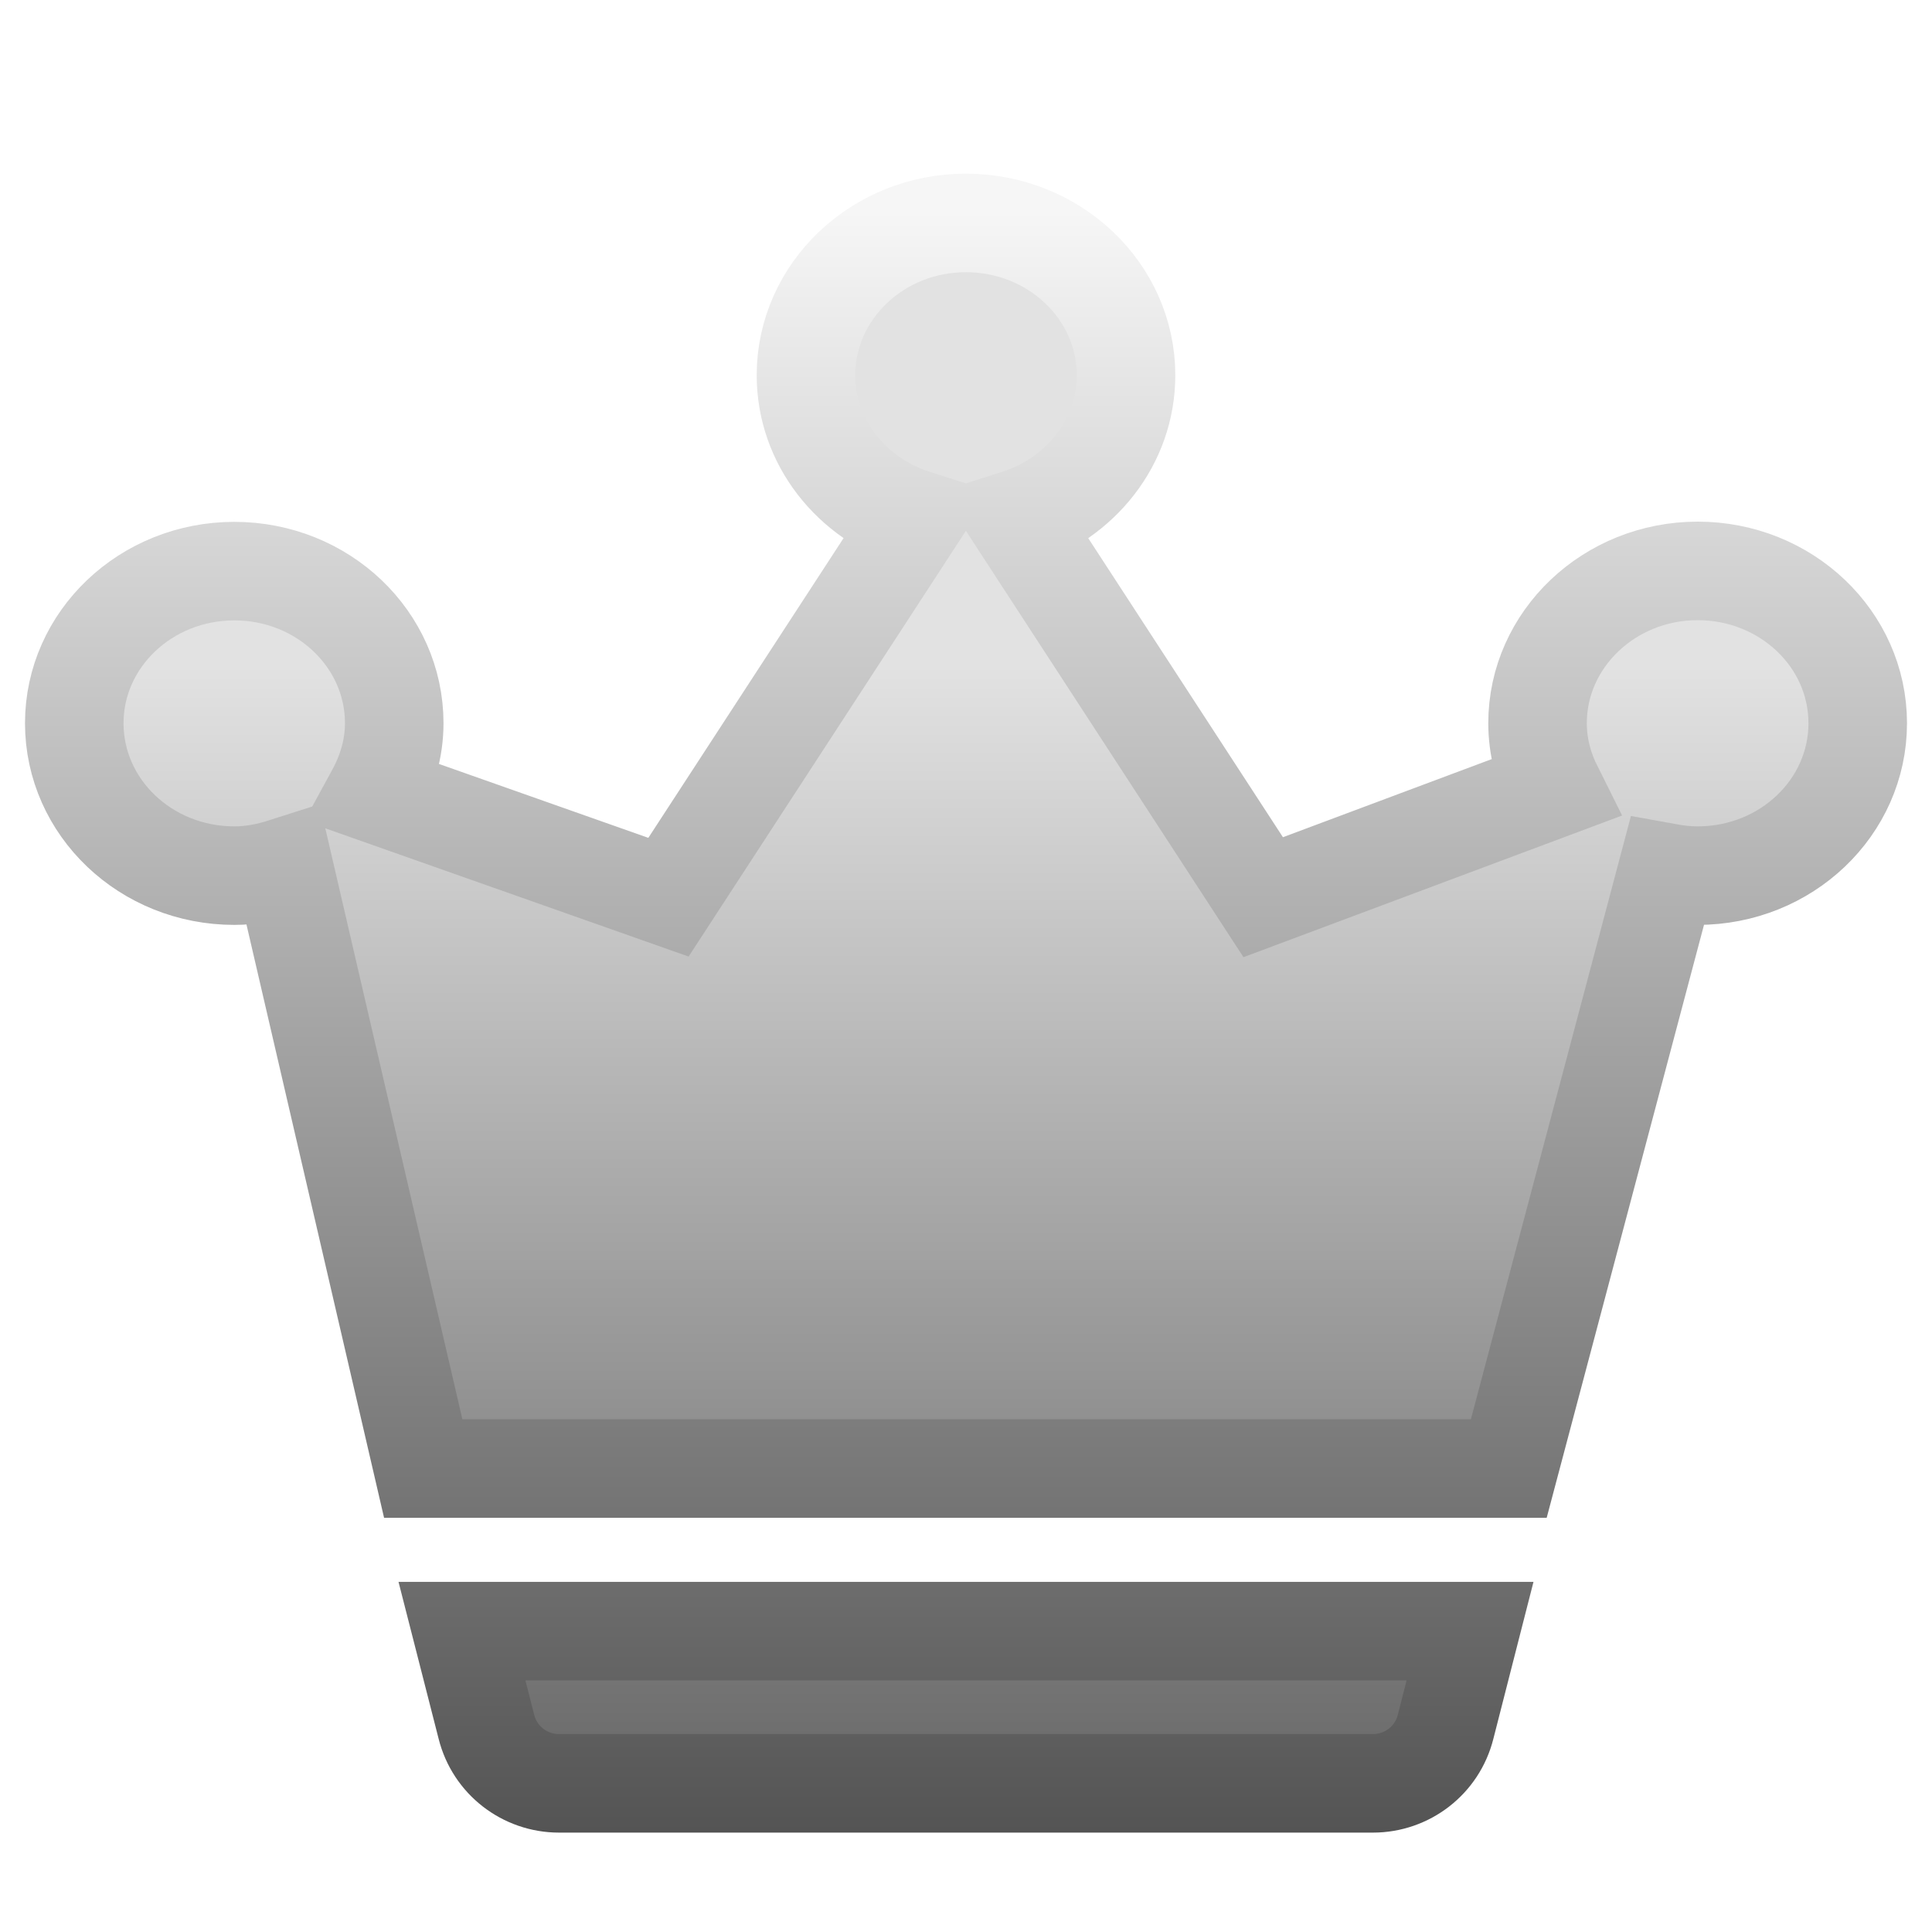
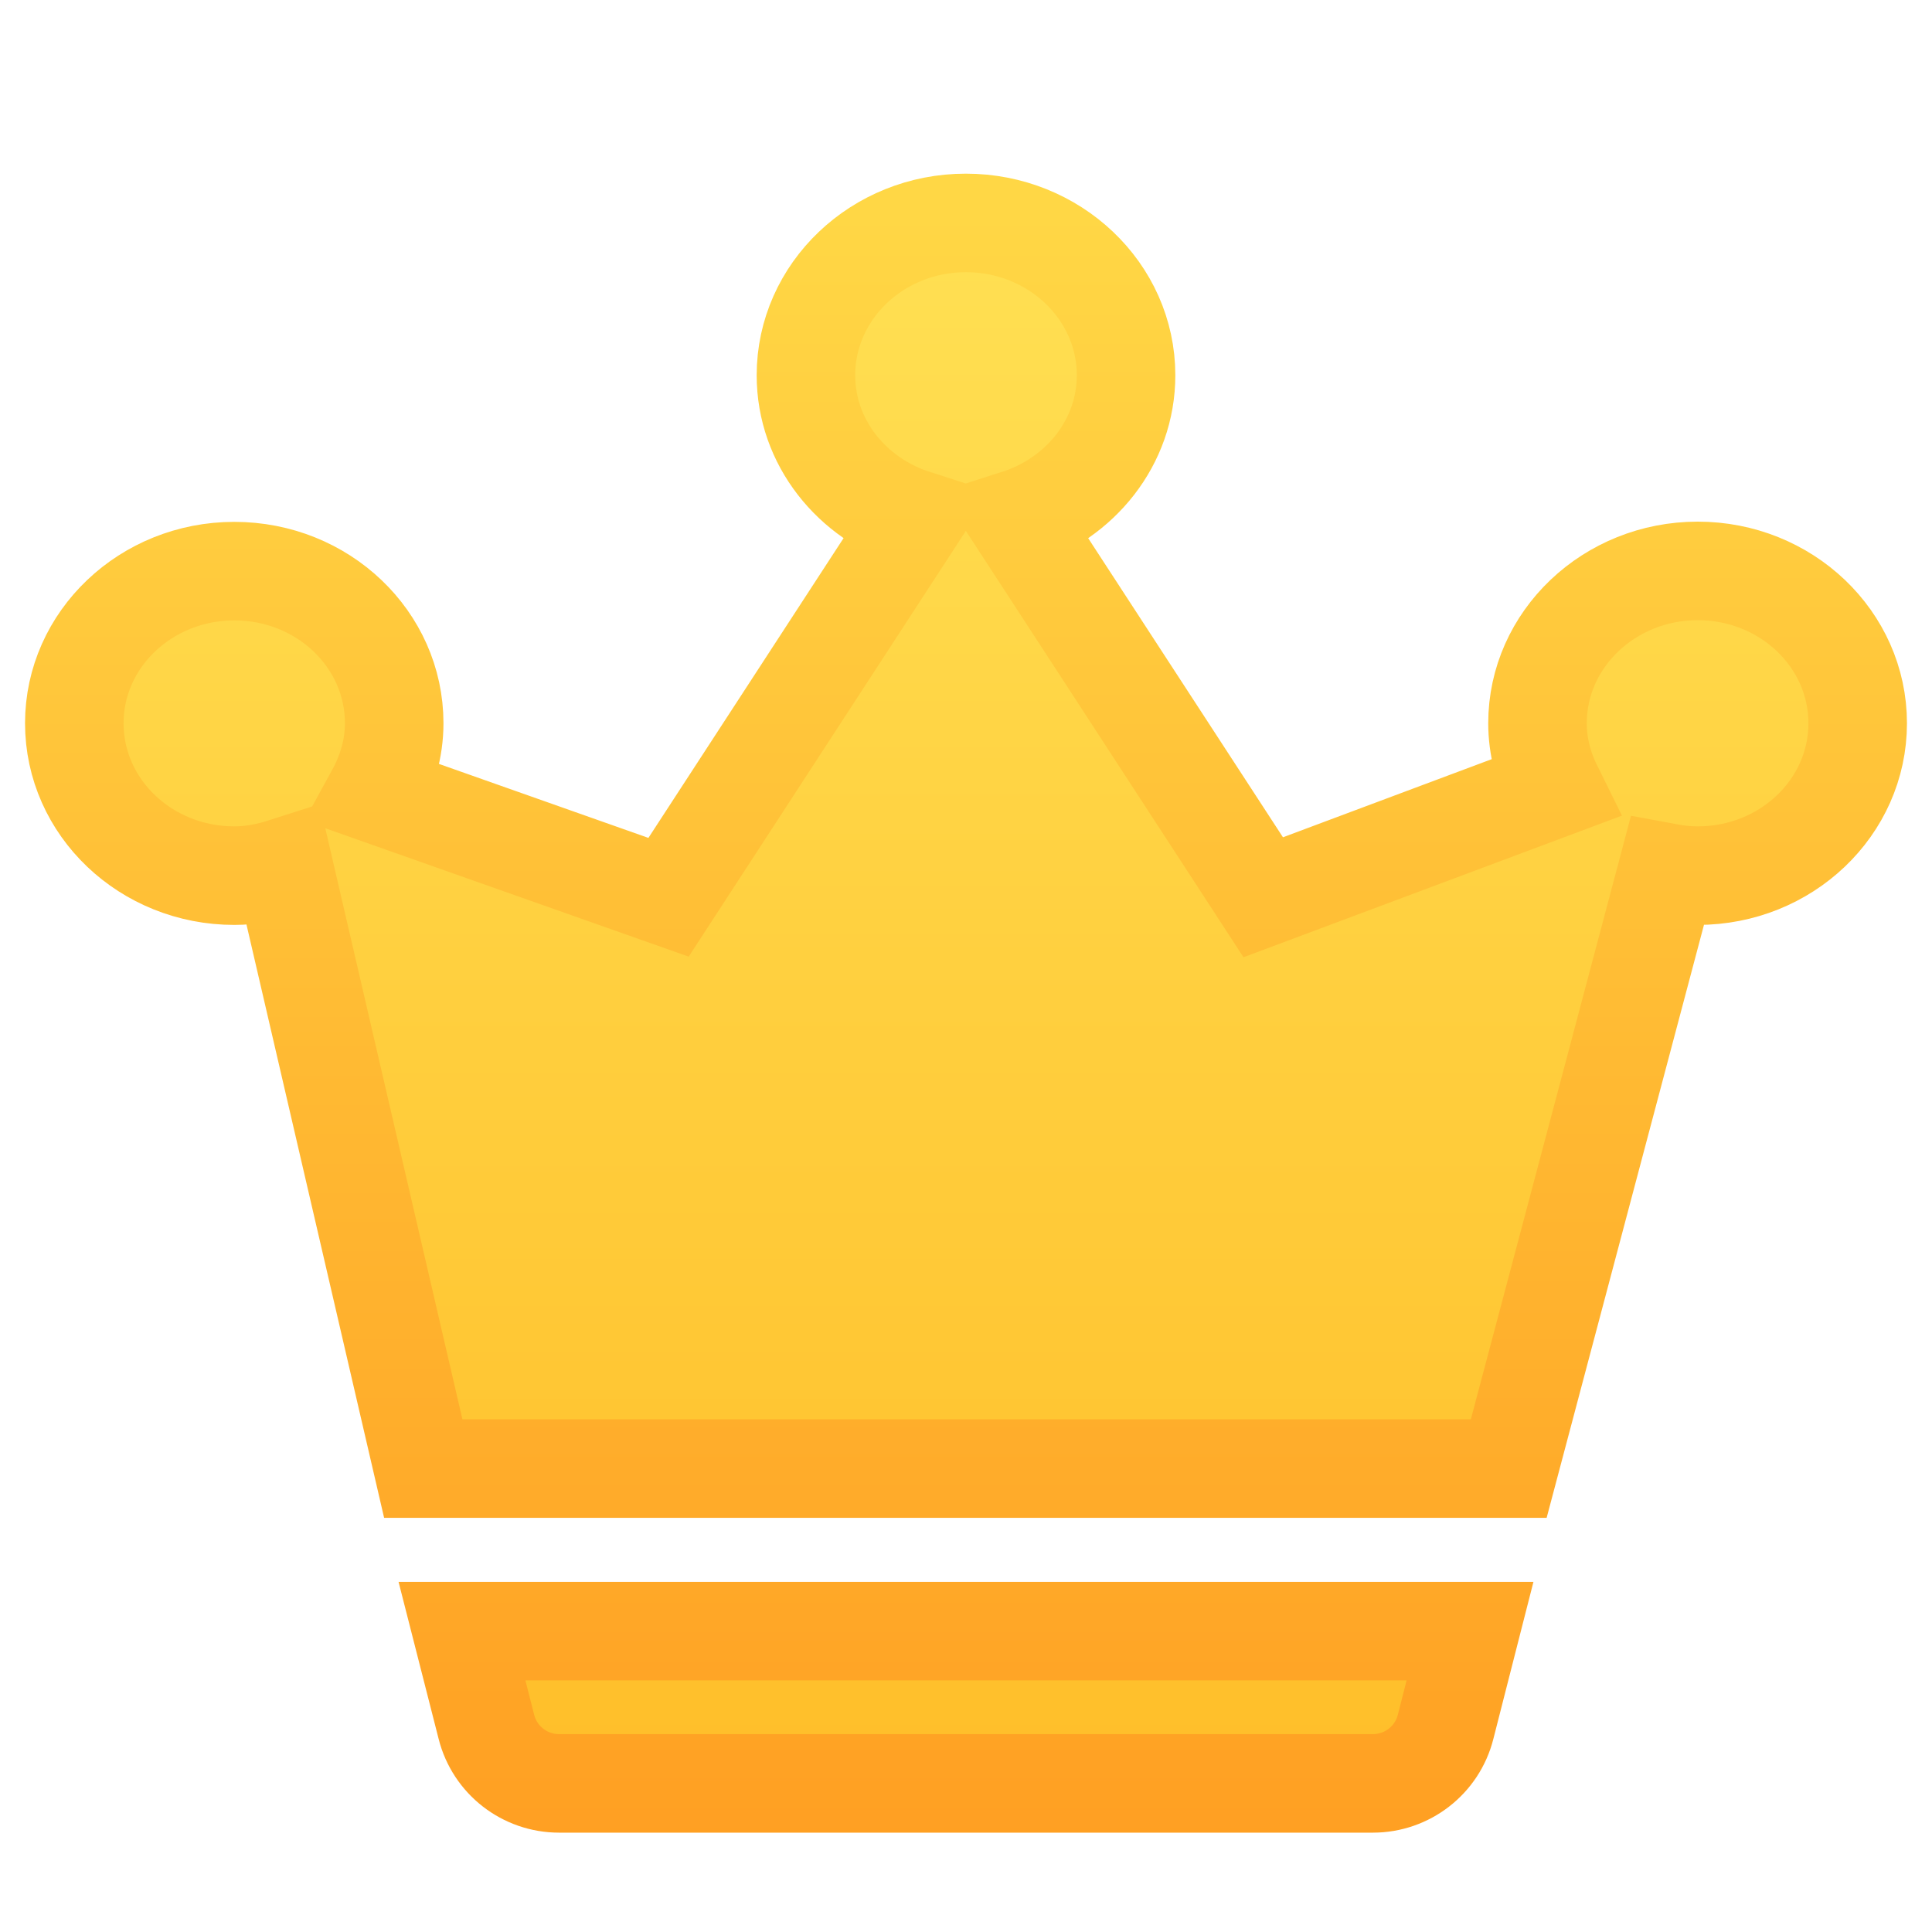
- <svg xmlns="http://www.w3.org/2000/svg" width="18px" height="18px" viewBox="0 0 18 18" version="1.1">
+ <svg xmlns="http://www.w3.org/2000/svg" width="26px" height="26px" viewBox="0 0 26 26" version="1.1">
  <defs>
-     <linearGradient x1="50%" y1="28.662%" x2="50%" y2="115.511%" id="linearGradient-1">
-       <stop stop-color="#E2E2E2" offset="0%" />
-       <stop stop-color="#4D4D4D" offset="100%" />
+     <linearGradient x1="50%" y1="0%" x2="50%" y2="100%" id="linearGradient-1">
+       <stop stop-color="#FFE053" offset="0%" />
+       <stop stop-color="#FFBE29" offset="100%" />
    </linearGradient>
    <linearGradient x1="50%" y1="0%" x2="50%" y2="103.616%" id="linearGradient-2">
-       <stop stop-color="#F6F6F6" offset="0%" />
-       <stop stop-color="#525252" offset="100%" />
+       <stop stop-color="#FFD745" offset="0%" />
+       <stop stop-color="#FF9F22" offset="100%" />
    </linearGradient>
  </defs>
  <g id="课程_学习" stroke="none" stroke-width="1" fill="none" fill-rule="evenodd">
-     <g id="960版" transform="translate(-495, -218)" fill="url(#linearGradient-1)" stroke="url(#linearGradient-2)" stroke-width="0.918">
-       <g id="会员" transform="translate(495, 218)">
-         <path d="M15.53,8.13 L14.057,13.682 L3.943,13.682 L2.644,8.081 C2.497,8.128 2.343,8.158 2.183,8.158 C1.359,8.158 0.692,7.523 0.692,6.738 C0.692,5.956 1.359,5.321 2.183,5.321 C3.008,5.321 3.673,5.956 3.673,6.738 C3.673,6.976 3.605,7.197 3.497,7.395 L6.228,8.359 L8.524,4.834 C7.936,4.646 7.509,4.12 7.509,3.496 C7.509,2.714 8.176,2.077 8.999,2.077 C9.822,2.077 10.491,2.712 10.491,3.496 C10.491,4.12 10.064,4.646 9.474,4.834 L11.769,8.359 L14.474,7.347 C14.381,7.161 14.325,6.957 14.325,6.738 C14.325,5.956 14.994,5.319 15.817,5.319 C16.641,5.319 17.308,5.954 17.308,6.738 C17.308,7.523 16.641,8.158 15.817,8.158 C15.718,8.158 15.623,8.147 15.53,8.13 Z M12.791,16.615 L5.209,16.615 C4.889,16.615 4.61,16.399 4.532,16.089 L4.304,15.197 L13.696,15.197 L13.468,16.089 C13.39,16.399 13.111,16.615 12.791,16.615 Z" id="Combined-Shape" />
+     <g id="1200" transform="translate(-1383, -18)" fill="url(#linearGradient-1)" stroke="url(#linearGradient-2)" stroke-width="1.326">
+       <g id="导航">
+         <g id="会员" transform="translate(1383, 18)">
+           <path d="M22.432,11.743 L20.304,19.763 L5.696,19.763 L3.819,11.672 C3.607,11.74 3.385,11.784 3.153,11.784 C1.964,11.784 1,10.867 1,9.733 C1,8.603 1.964,7.686 3.153,7.686 C4.345,7.686 5.305,8.603 5.305,9.733 C5.305,10.077 5.207,10.396 5.051,10.681 L8.997,12.075 L12.312,6.983 C11.463,6.71 10.846,5.952 10.846,5.05 C10.846,3.92 11.809,3 12.998,3 C14.187,3 15.154,3.917 15.154,5.05 C15.154,5.952 14.537,6.71 13.684,6.983 L17,12.075 L20.907,10.613 C20.773,10.343 20.691,10.049 20.691,9.733 C20.691,8.603 21.658,7.683 22.847,7.683 C24.036,7.683 25,8.6 25,9.733 C25,10.867 24.036,11.784 22.847,11.784 C22.703,11.784 22.566,11.768 22.432,11.743 Z M18.476,24 L7.524,24 C7.062,24 6.659,23.687 6.546,23.24 L6.217,21.951 L19.783,21.951 L19.454,23.24 C19.341,23.687 18.938,24 18.476,24 Z" id="Combined-Shape" />
+         </g>
      </g>
    </g>
  </g>
</svg>
